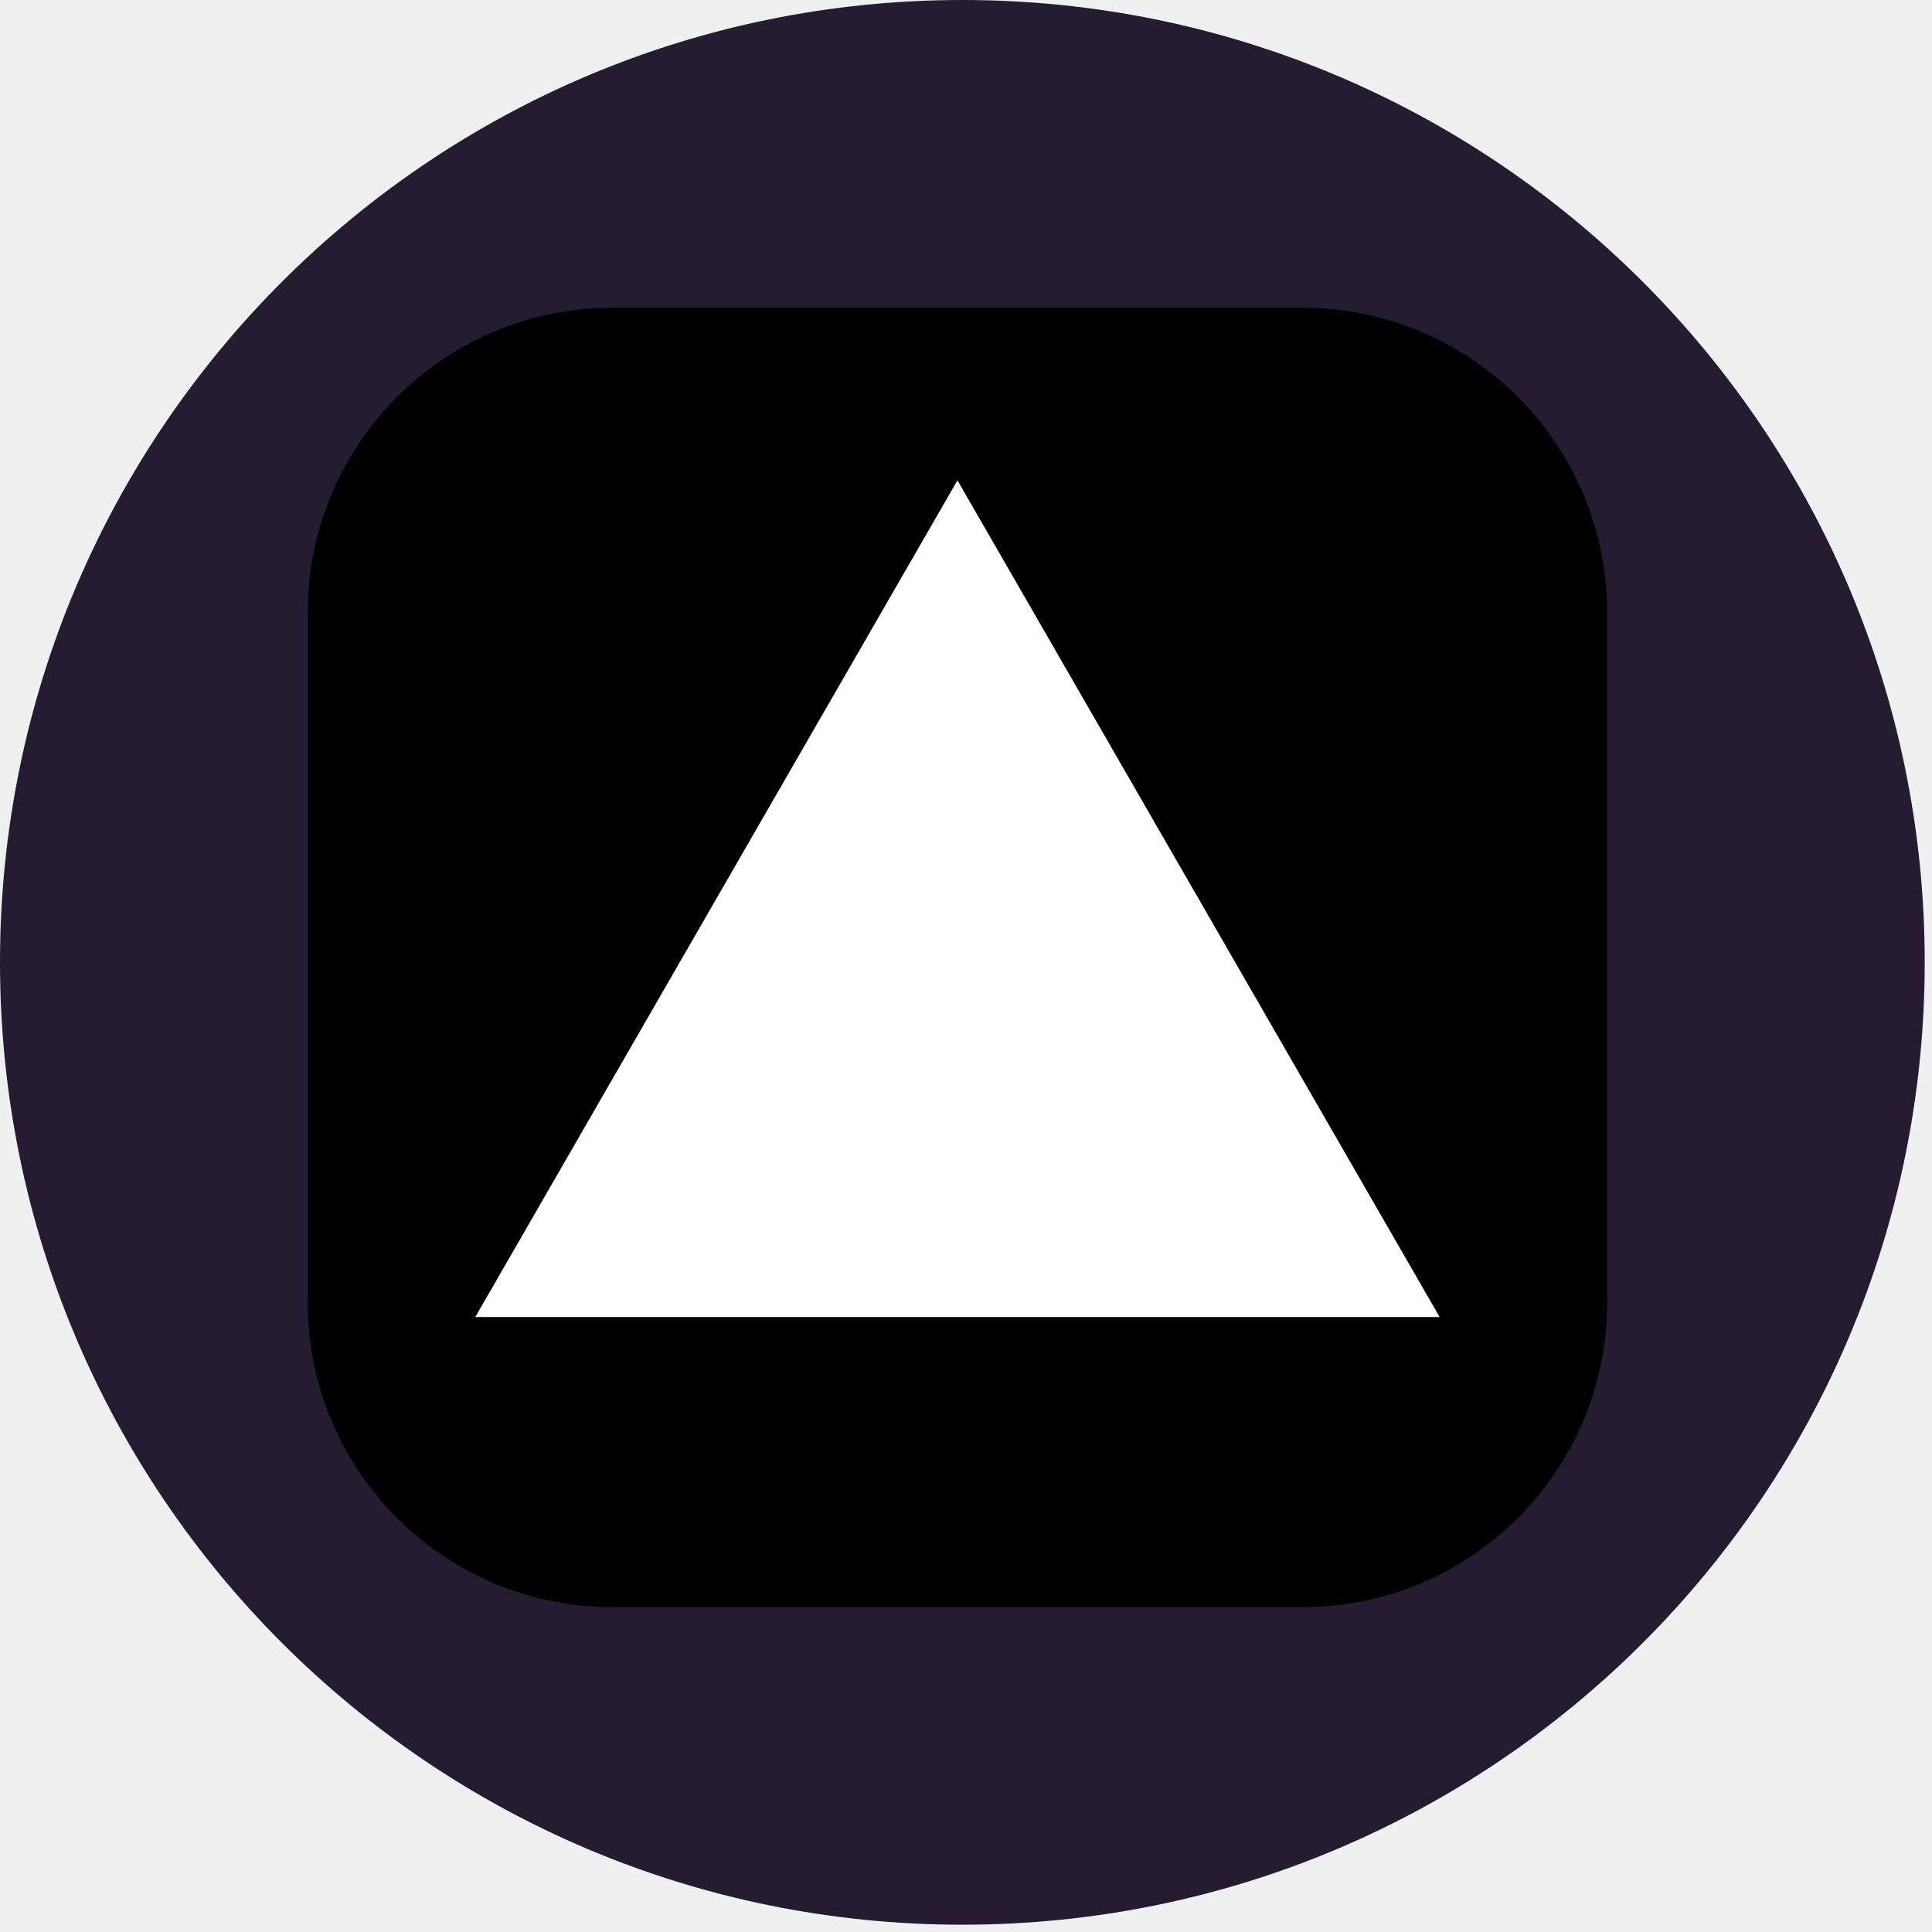
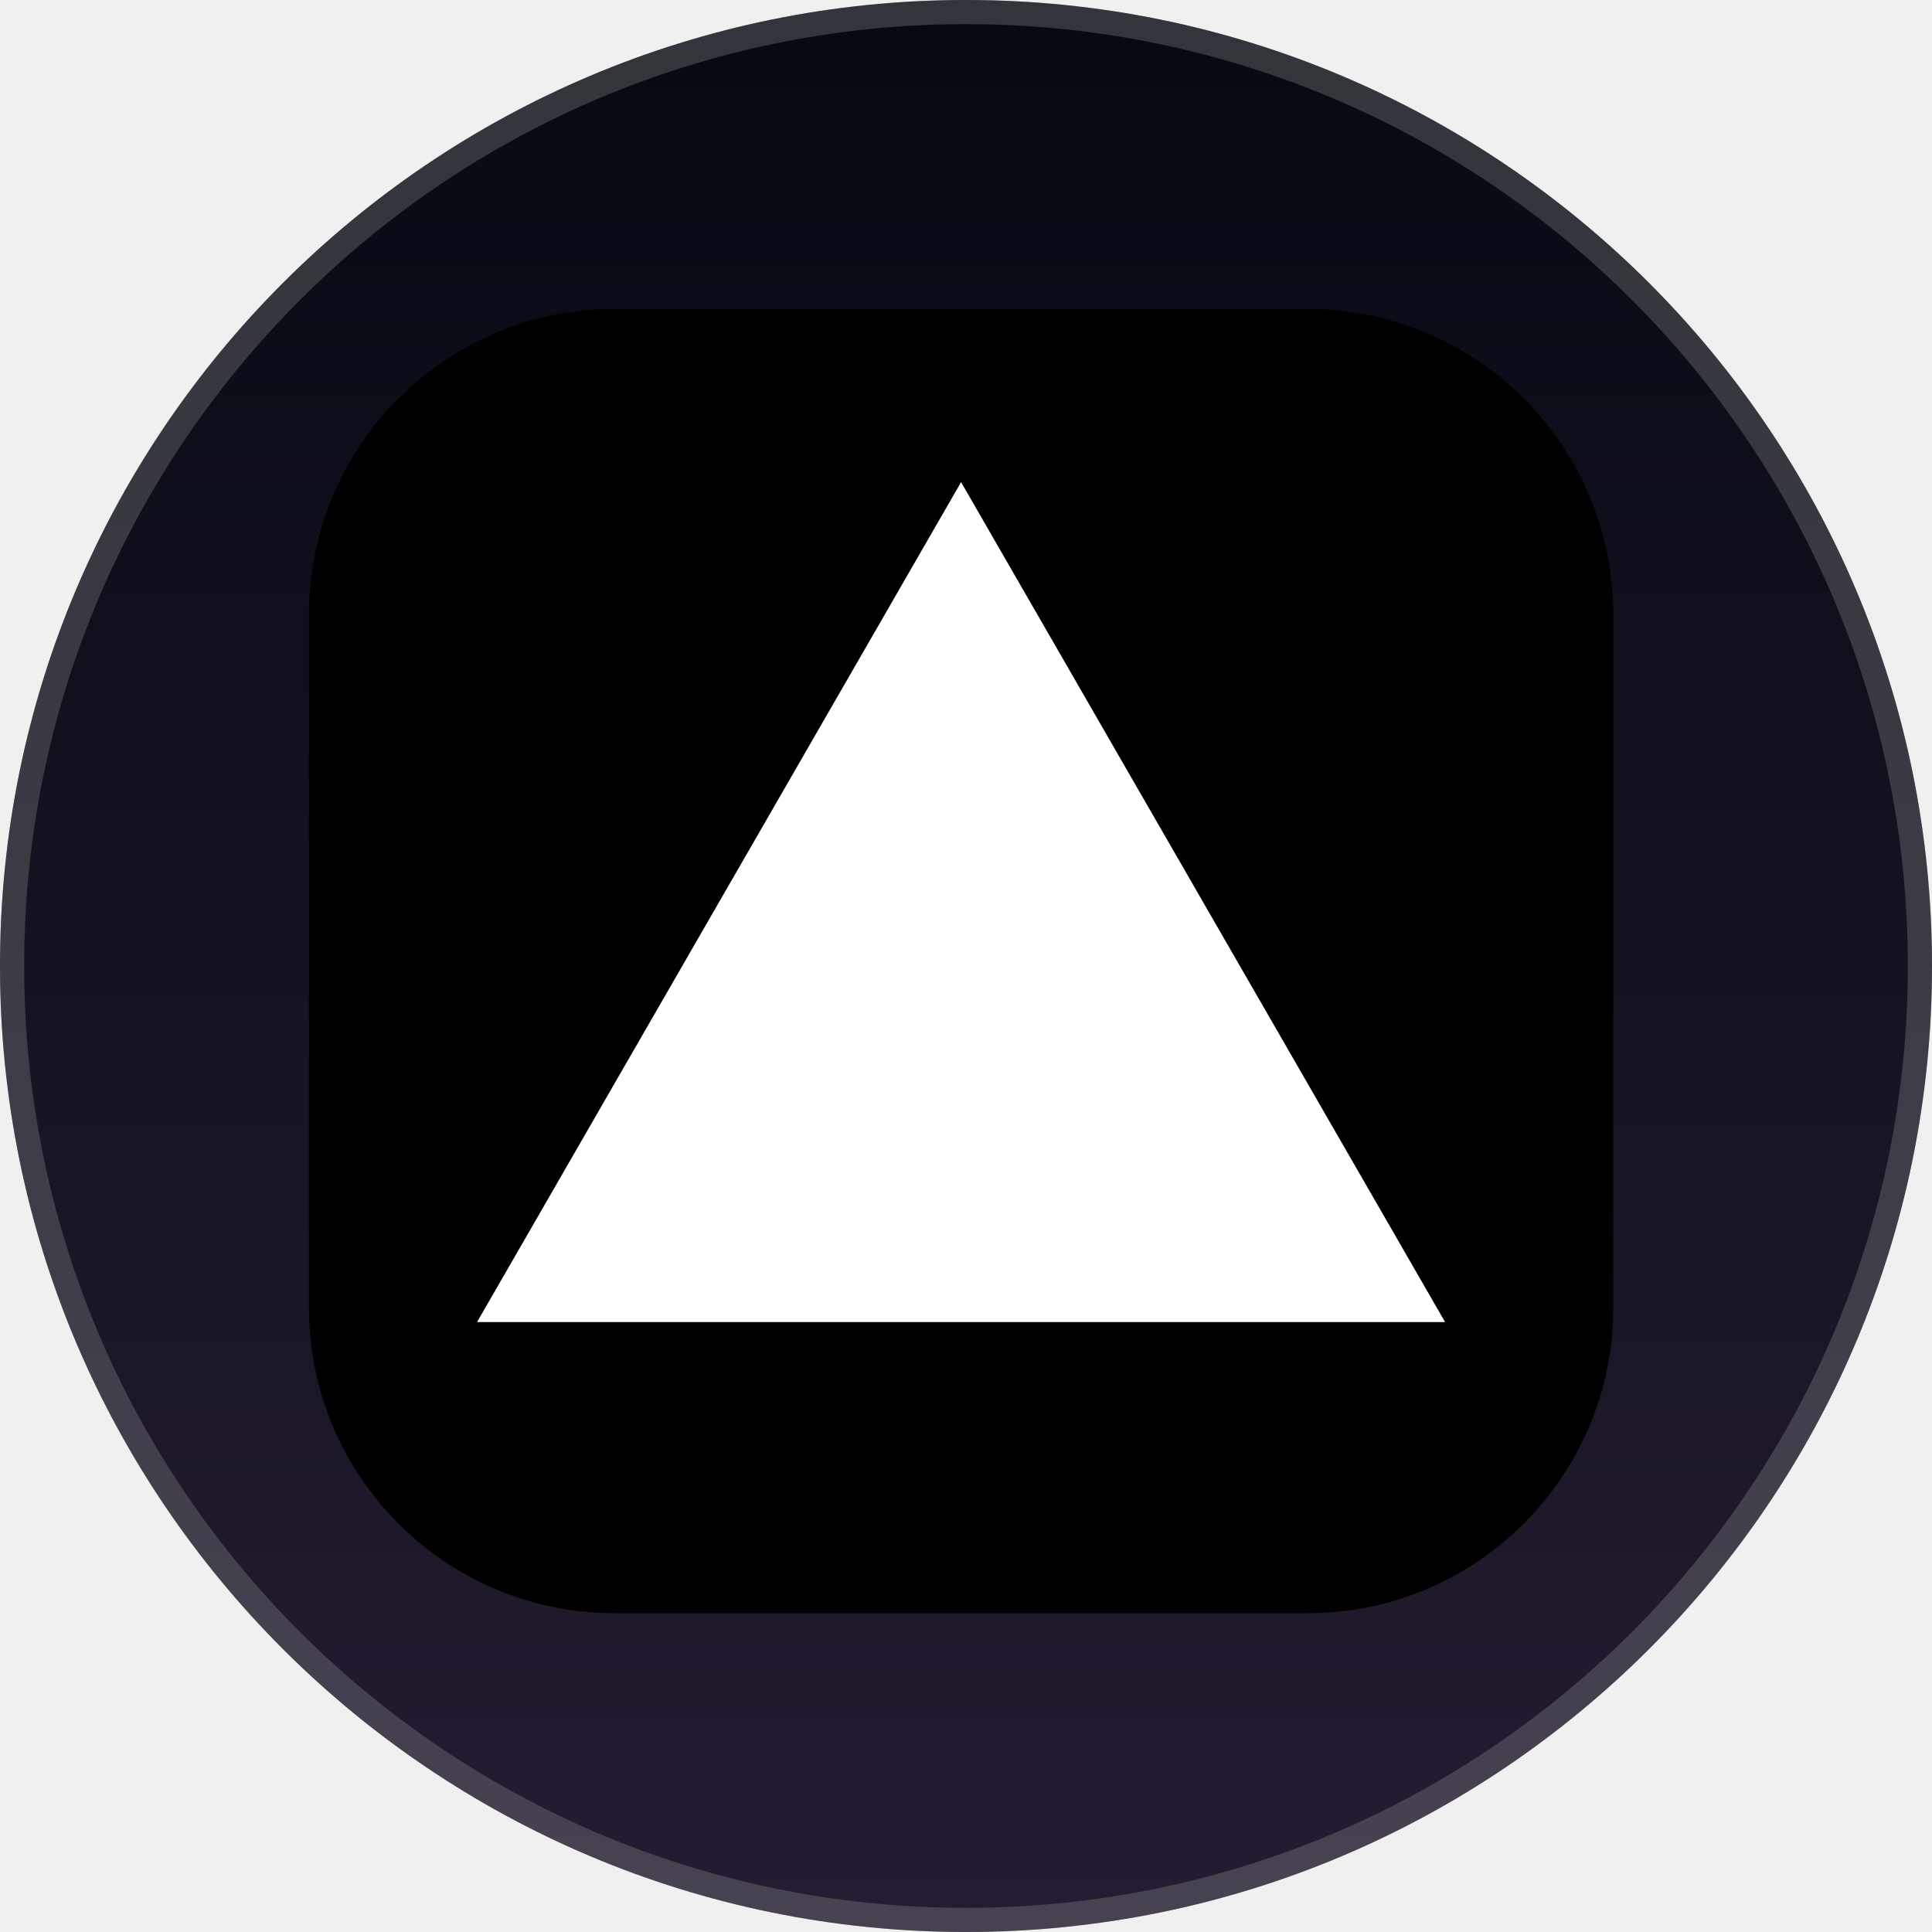
- <svg xmlns="http://www.w3.org/2000/svg" width="113" height="113" viewBox="0 0 113 113" fill="none">
-   <circle cx="56.287" cy="56.287" r="56.287" fill="#251C31" />
-   <g clip-path="url(#clip0_1967_467)">
-     <path d="M76.188 18H35.812C25.975 18 18 25.975 18 35.812V76.188C18 86.025 25.975 94 35.812 94H76.188C86.025 94 94 86.025 94 76.188V35.812C94 25.975 86.025 18 76.188 18Z" fill="black" />
-     <path d="M56 28.094L84.203 77.034H27.797L56 28.094Z" fill="white" />
+ <svg xmlns="http://www.w3.org/2000/svg" width="80" height="80" viewBox="0 0 80 80" fill="none">
+   <circle cx="40" cy="40" r="40" fill="url(#paint0_linear_2046_304)" />
+   <circle cx="40" cy="40" r="39.5" stroke="#9A9B9C" stroke-opacity="0.3" />
+   <g clip-path="url(#clip0_2046_304)">
+     <path d="M54.143 12.791H25.451C18.46 12.791 12.793 18.459 12.793 25.45V54.142C12.793 61.133 18.46 66.8 25.451 66.8H54.143C61.134 66.8 66.802 61.133 66.802 54.142V25.45C66.802 18.459 61.134 12.791 54.143 12.791Z" fill="black" />
+     <path d="M39.796 19.964L59.838 54.744H19.754L39.796 19.964Z" fill="white" />
  </g>
  <defs>
-     <clipPath id="clip0_1967_467">
-       <rect width="76" height="76" fill="white" transform="translate(18 18)" />
+     <linearGradient id="paint0_linear_2046_304" x1="40" y1="0" x2="40" y2="80" gradientUnits="userSpaceOnUse">
+       <stop stop-color="#050A12" />
+       <stop offset="1" stop-color="#251C31" />
+     </linearGradient>
+     <clipPath id="clip0_2046_304">
+       <rect width="54.009" height="54.009" fill="white" transform="translate(12.793 12.7915)" />
    </clipPath>
  </defs>
</svg>
